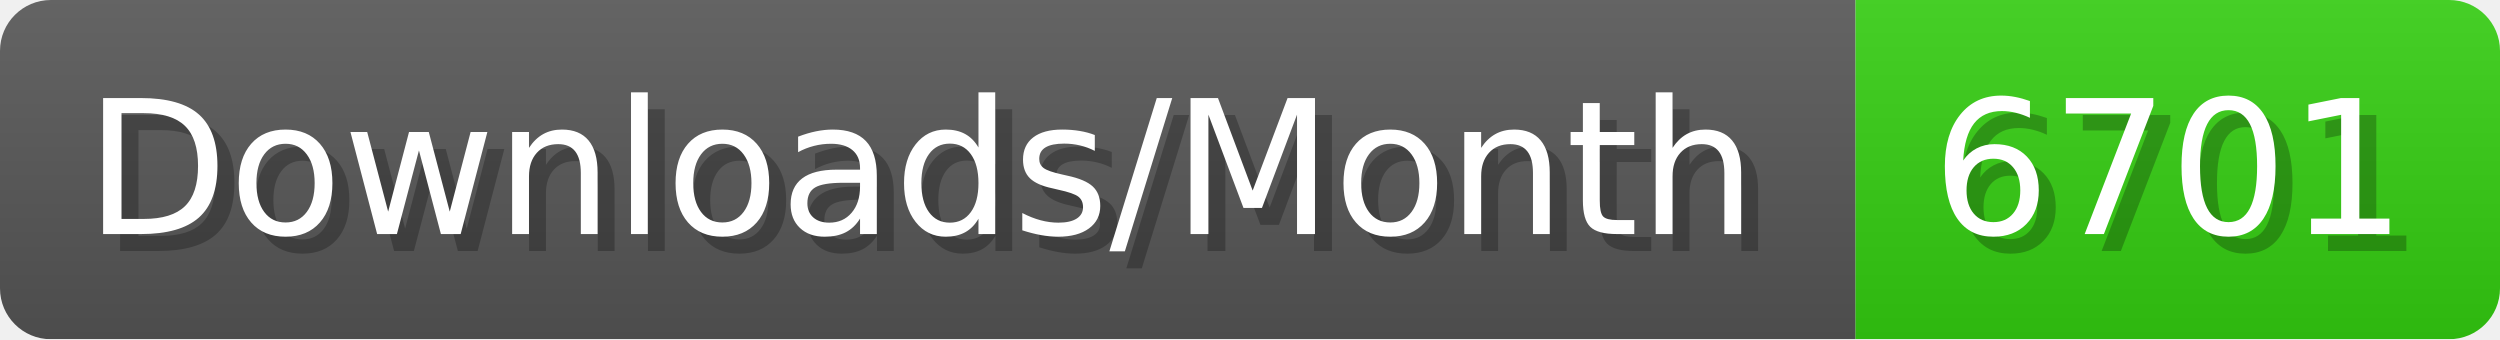
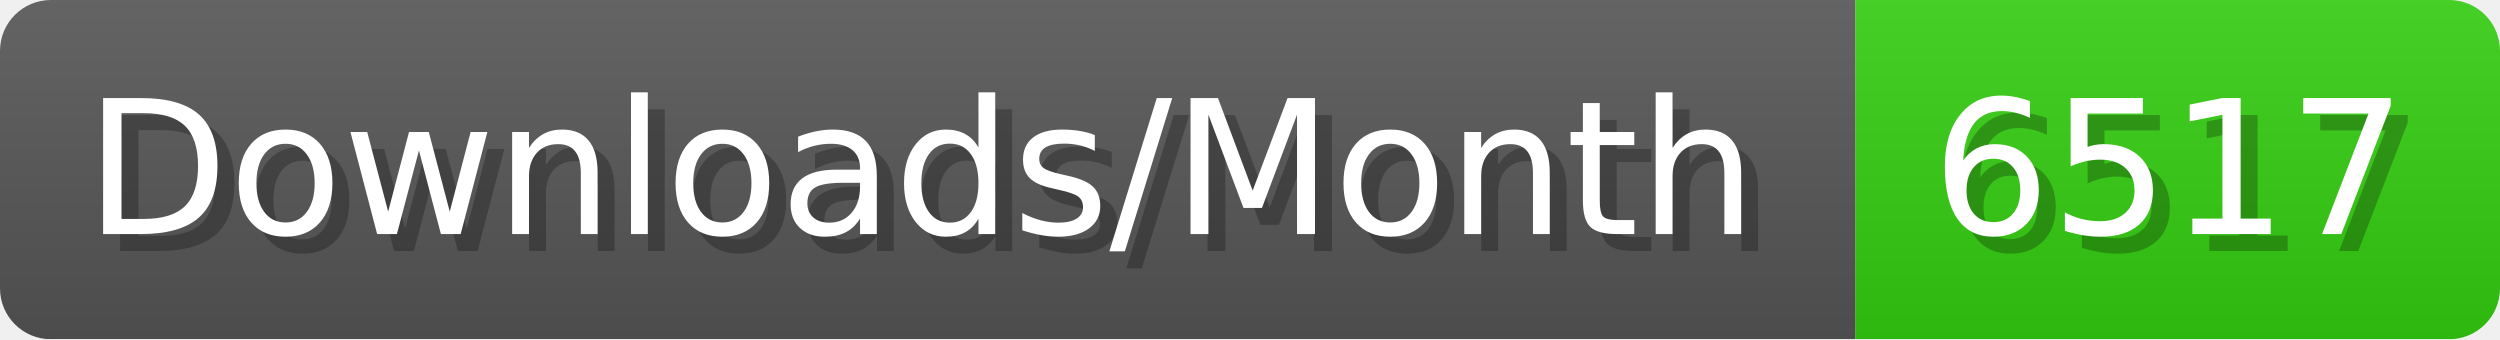
- <svg xmlns="http://www.w3.org/2000/svg" width="147.4" height="20" viewBox="0 0 1474 200" role="img" aria-label="Downloads/Month: 6701">
+ <svg xmlns="http://www.w3.org/2000/svg" width="147.4" height="20" viewBox="0 0 1474 200" role="img" aria-label="Downloads/Month: 6517">
  <linearGradient id="YlXUI" x2="0" y2="100%">
    <stop offset="0" stop-opacity=".1" stop-color="#EEE" />
    <stop offset="1" stop-opacity=".1" />
  </linearGradient>
  <mask id="JHhop">
    <rect width="1474" height="200" rx="30" fill="#FFF" />
  </mask>
  <g mask="url(#JHhop)">
    <rect width="1094" height="200" fill="#555" />
    <rect width="380" height="200" fill="#3C1" x="1094" />
    <rect width="1474" height="200" fill="url(#YlXUI)" />
  </g>
  <g aria-hidden="true" fill="#fff" text-anchor="start" font-family="Verdana,DejaVu Sans,sans-serif" font-size="110">
    <text x="60" y="148" textLength="994" fill="#000" opacity="0.25">Downloads/Month</text>
    <text x="50" y="138" textLength="994">Downloads/Month</text>
-     <text x="1149" y="148" textLength="280" fill="#000" opacity="0.25">6701</text>
-     <text x="1139" y="138" textLength="280">6701</text>
+     <text x="1149" y="148" textLength="280" fill="#000" opacity="0.25">6517</text>
+     <text x="1139" y="138" textLength="280">6517</text>
  </g>
</svg>
